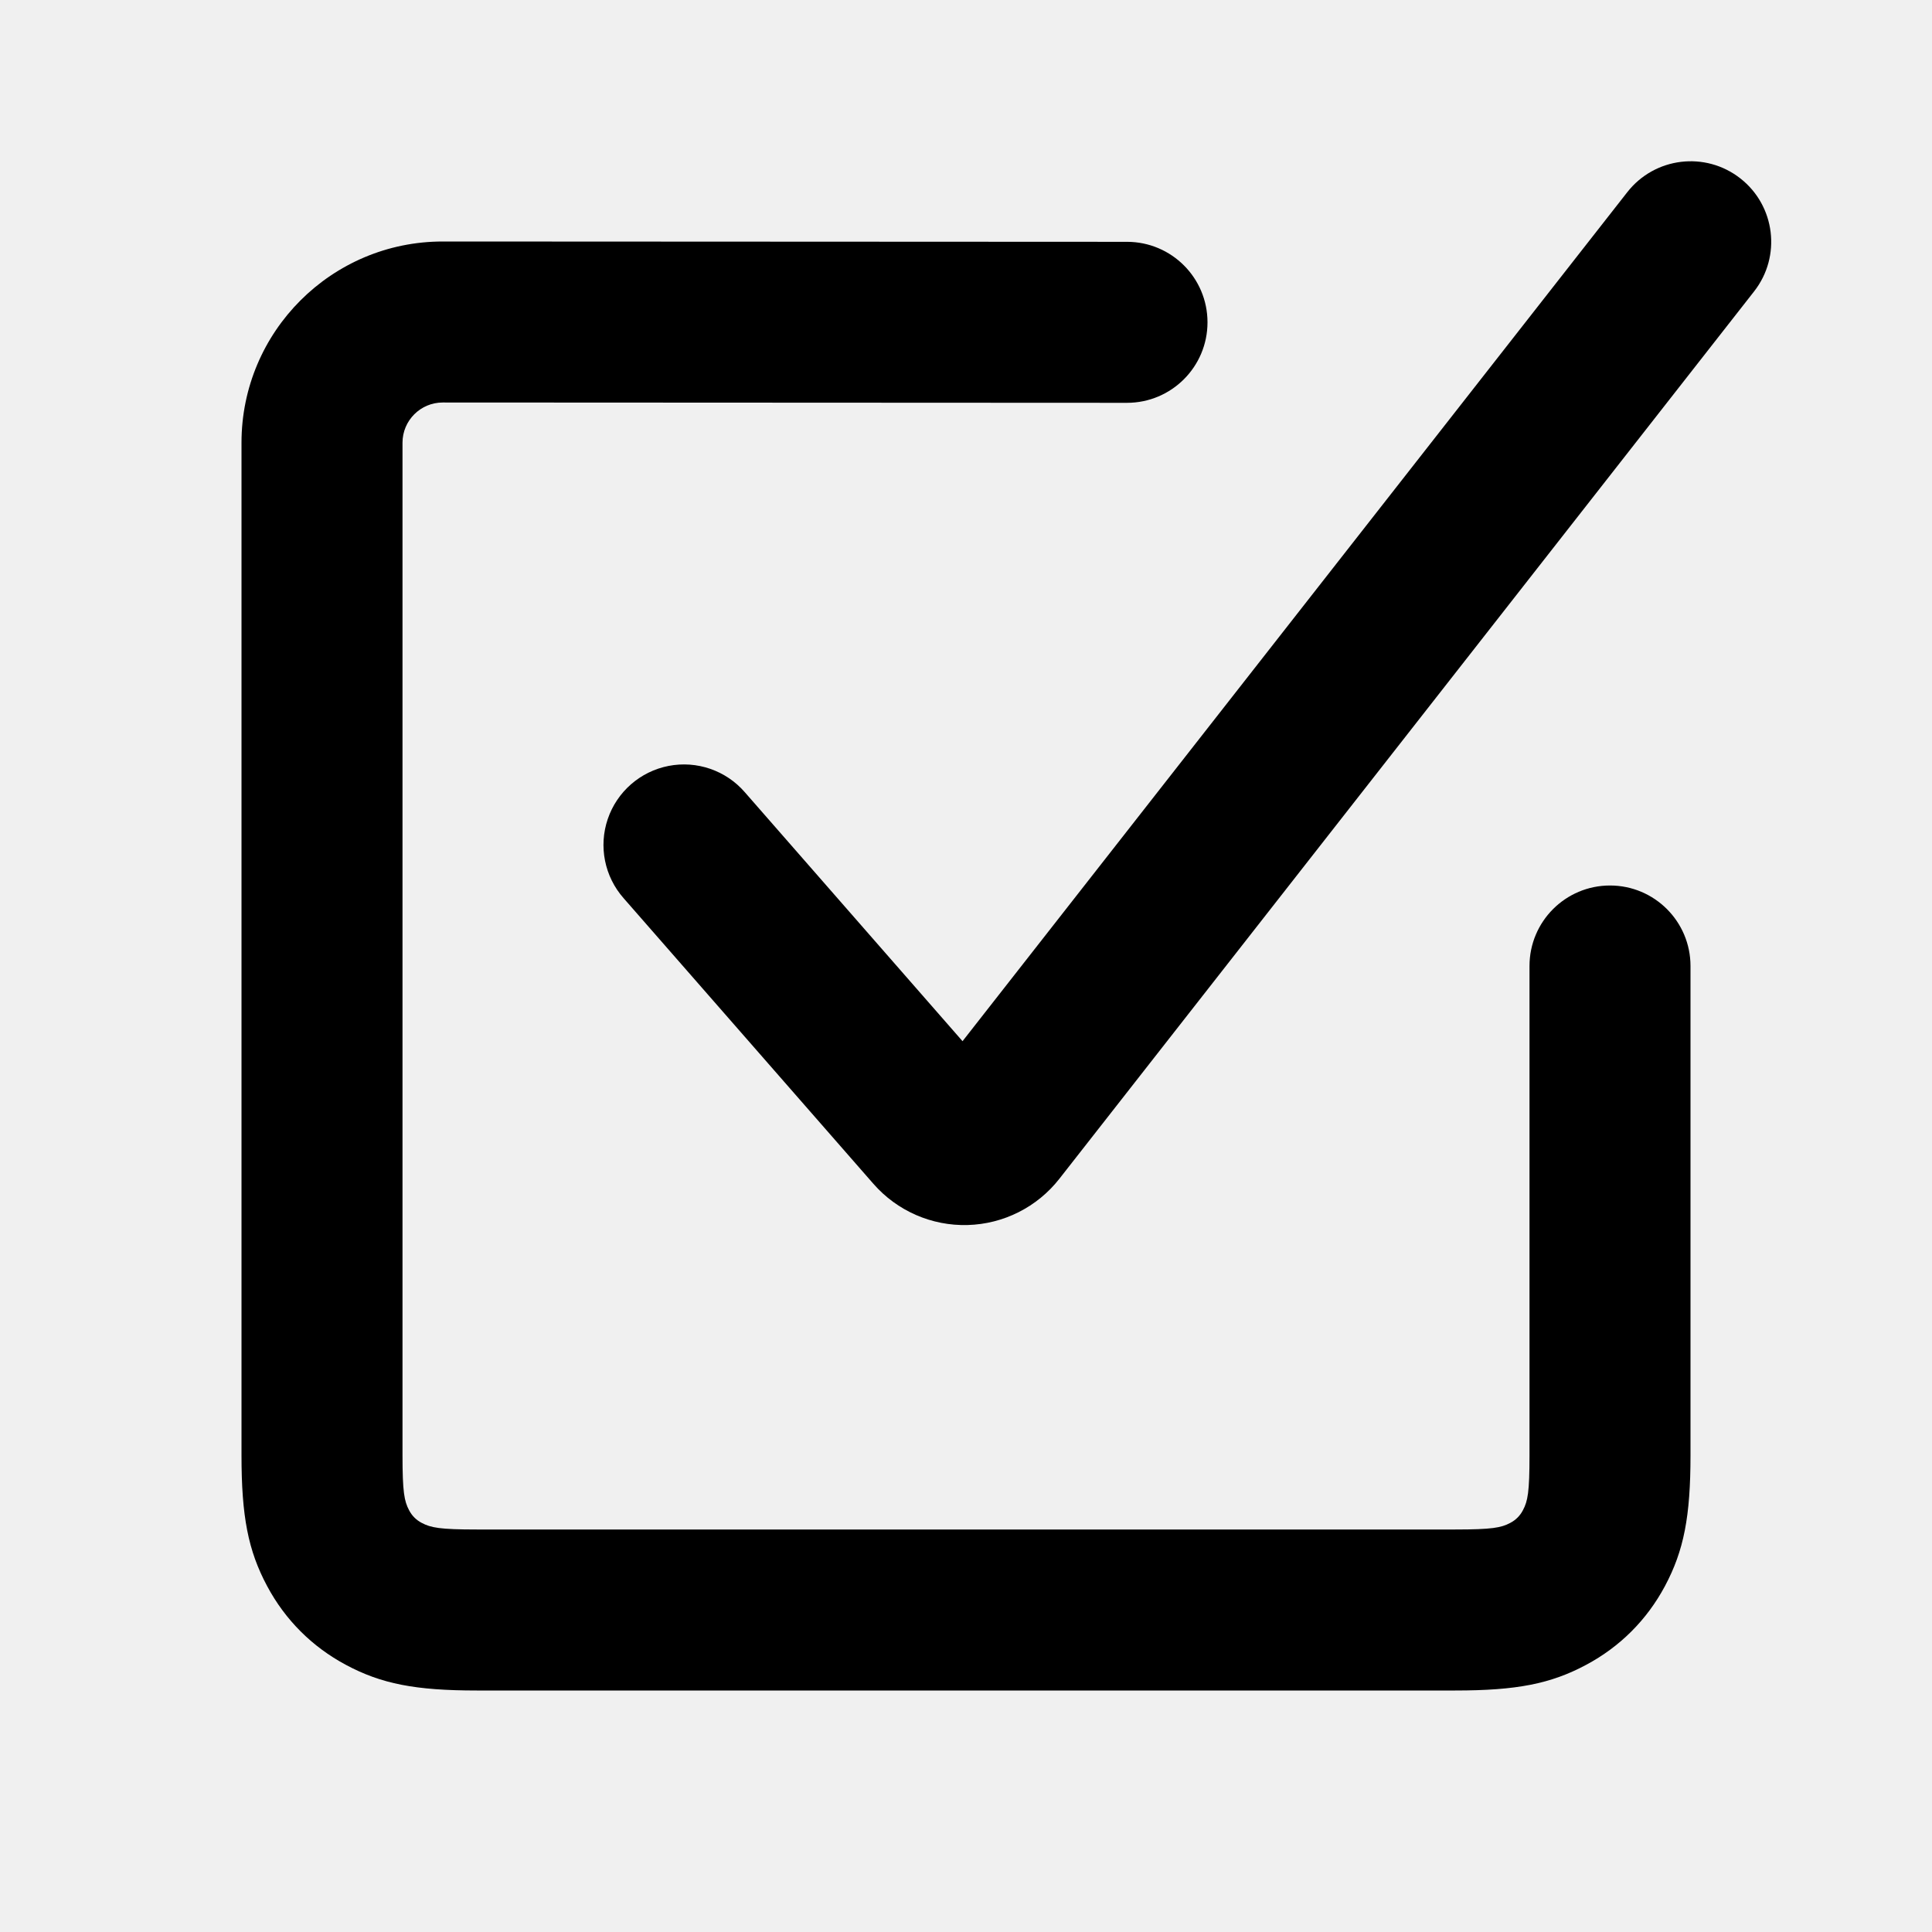
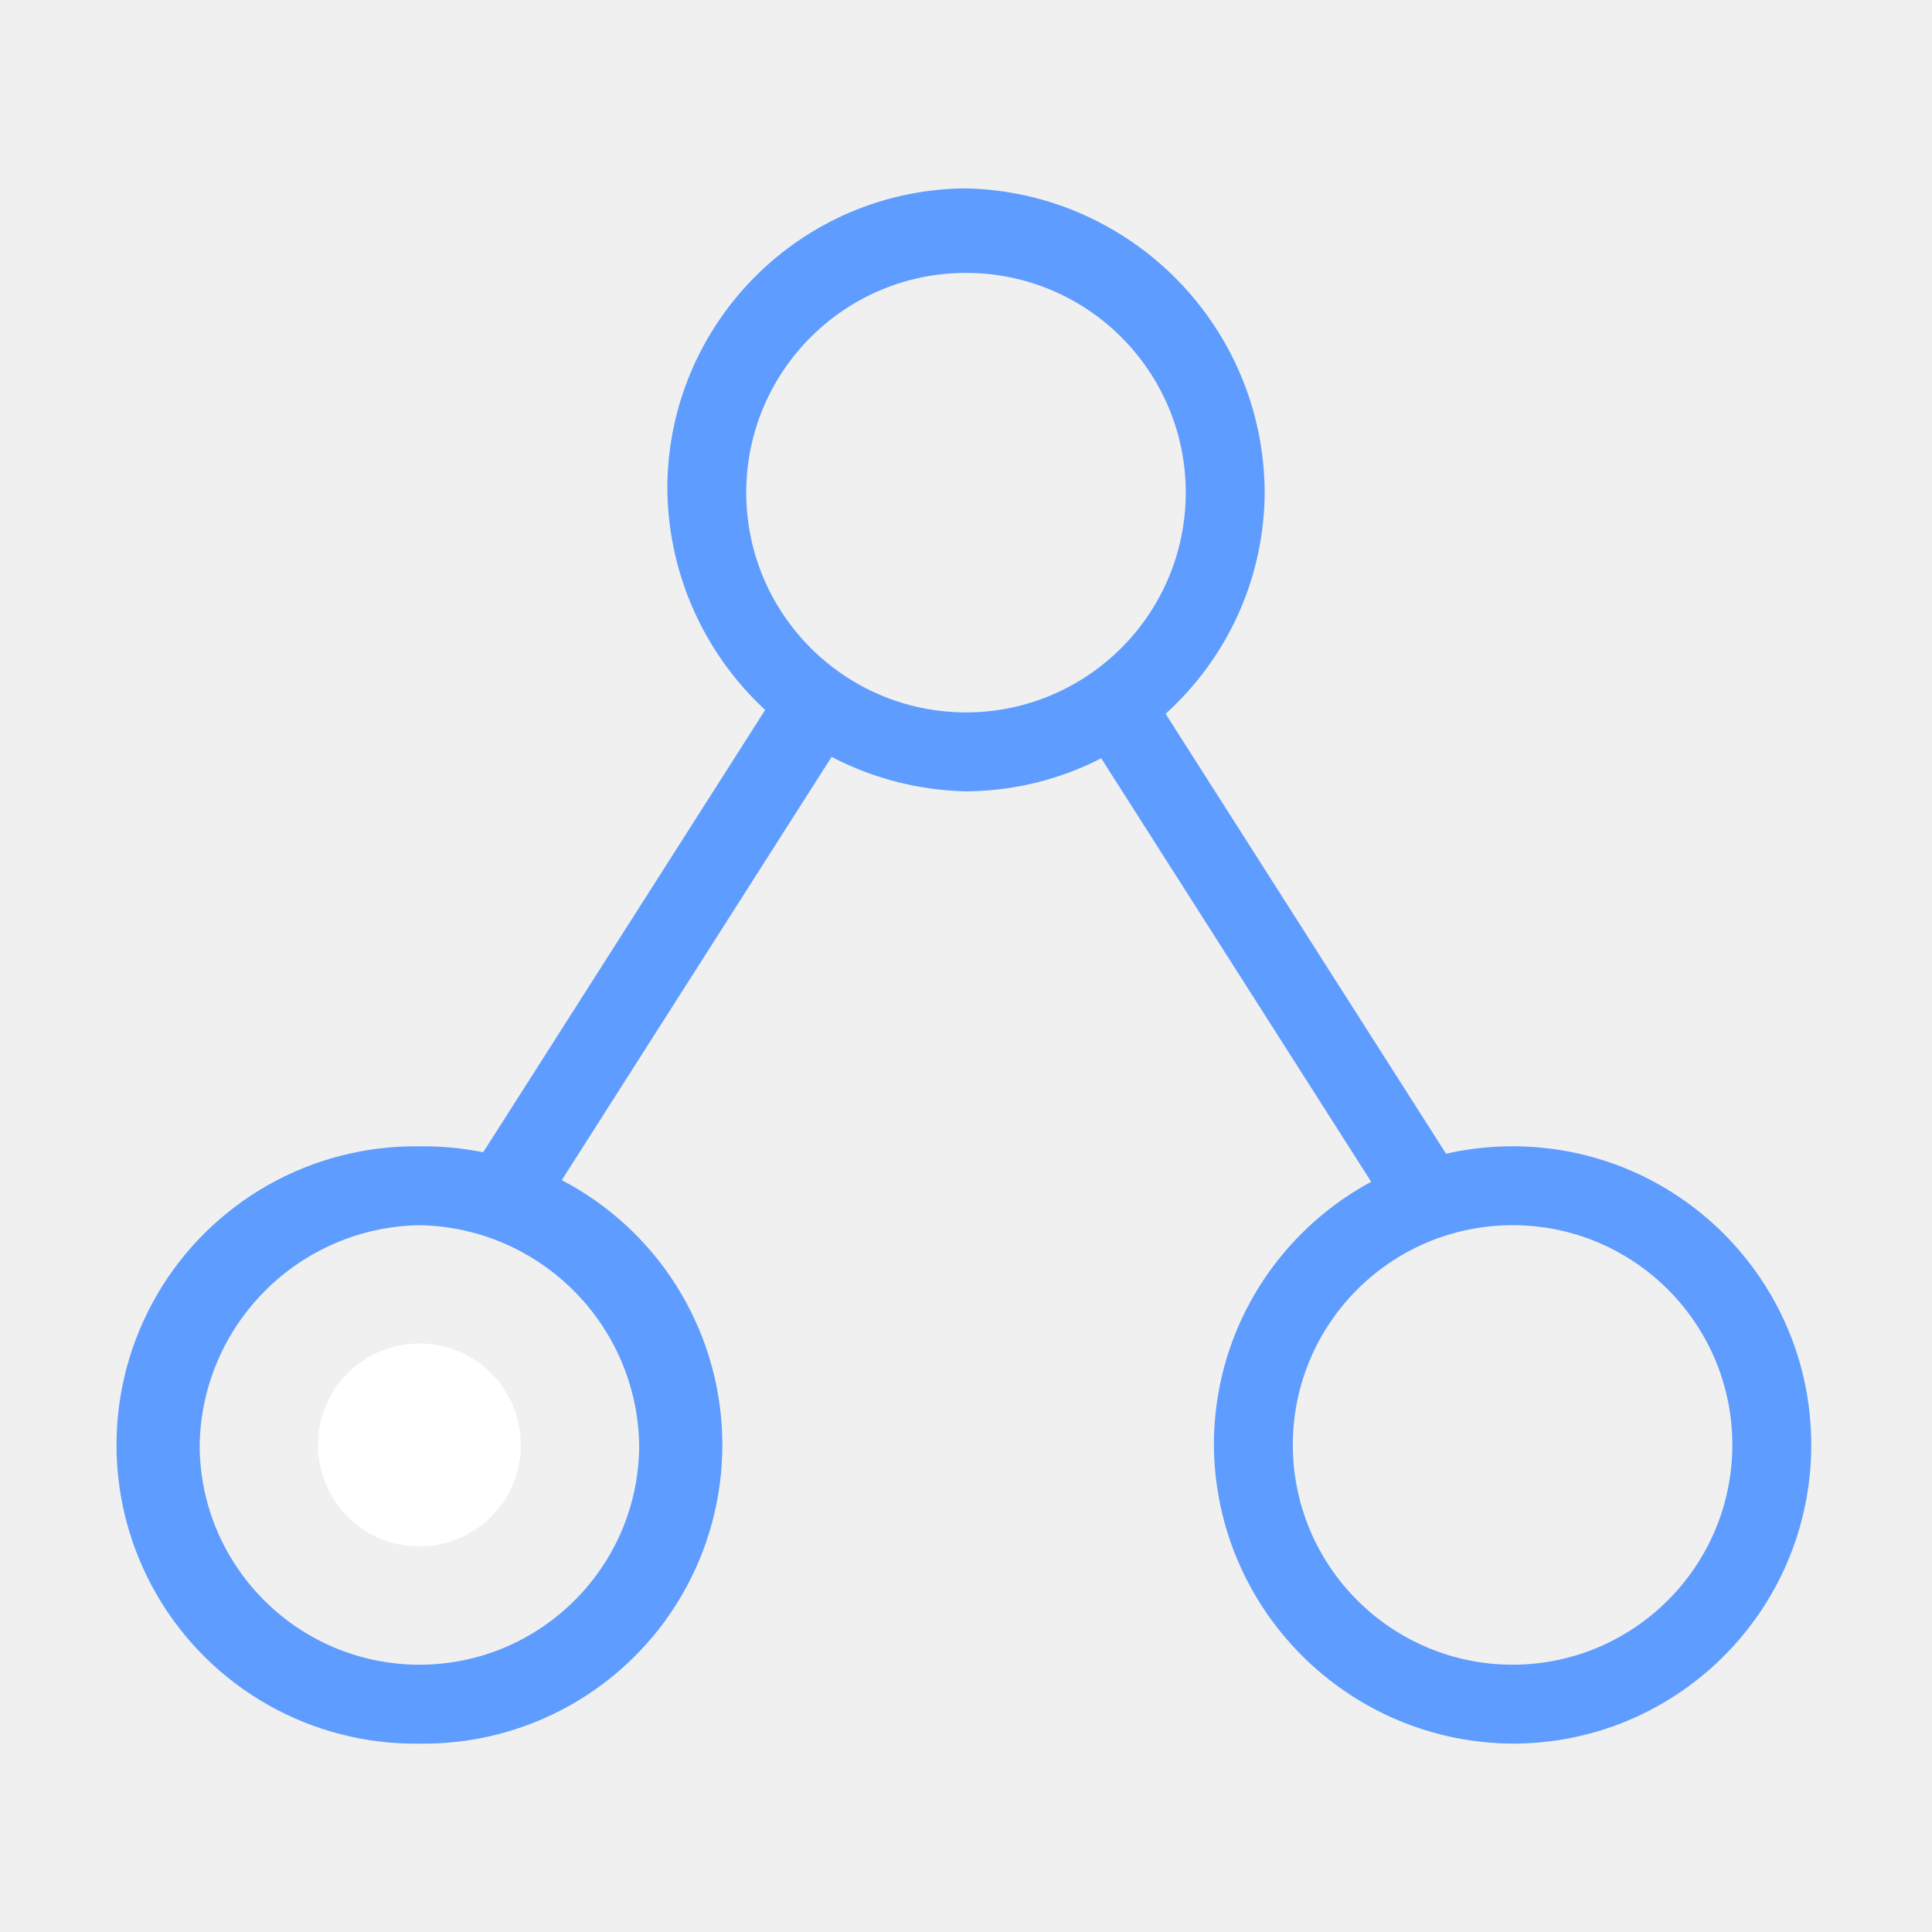
- <svg xmlns="http://www.w3.org/2000/svg" width="800px" height="800px" viewBox="0 0 24 24" fill="none">
-   <path fill-rule="evenodd" clip-rule="evenodd" d="m20.215 2.387-8.258 10.547-2.704-3.092a1 1 0 1 0-1.506 1.316l3.103 3.548a1.5 1.5 0 0 0 2.31-.063L21.79 3.62a1 1 0 1 0-1.575-1.233zM20 11a1 1 0 0 0-1 1v6.077c0 .459-.021.57-.082.684a.364.364 0 0 1-.157.157c-.113.06-.225.082-.684.082H5.923c-.459 0-.57-.022-.684-.082a.363.363 0 0 1-.157-.157c-.06-.113-.082-.225-.082-.684V5.5a.5.5 0 0 1 .5-.5l8.5.004a1 1 0 1 0 0-2L5.5 3A2.5 2.5 0 0 0 3 5.5v12.577c0 .76.082 1.185.319 1.627.224.419.558.753.977.977.442.237.866.319 1.627.319h12.154c.76 0 1.185-.082 1.627-.319.42-.224.754-.558.978-.977.236-.442.318-.866.318-1.627V12a1 1 0 0 0-1-1z" fill="#000000" />
+ <svg xmlns="http://www.w3.org/2000/svg" width="800px" height="800px" viewBox="0 0 32 32">
+   <path d="M18.053,12.267l4.76,7.467.373.56,1.12-.653-.373-.56-4.76-7.467L18.8,10.96l-1.12.653.373.653Zm-5.227-.747-4.76,7.467-.373.56,1.12.653.373-.467,4.76-7.467.373-.56L13.2,10.96l-.373.56Z" style="fill:#5e9cff" />
+   <path d="M16,13.107A4.979,4.979,0,0,0,20.947,8.16,5.061,5.061,0,0,0,16,3.12a4.979,4.979,0,0,0-4.947,4.947A5.061,5.061,0,0,0,16,13.107ZM16,11.8a3.644,3.644,0,0,1-3.64-3.64,3.64,3.64,0,1,1,7.28,0A3.644,3.644,0,0,1,16,11.8Z" style="fill:#5e9cff" />
+   <path d="M25.053,28.88a4.947,4.947,0,1,0-4.947-4.947A4.979,4.979,0,0,0,25.053,28.88Zm0-1.307a3.644,3.644,0,0,1-3.64-3.64,3.64,3.64,0,1,1,7.28,0A3.644,3.644,0,0,1,25.053,27.573Z" style="fill:#5e9cff" />
+   <path d="M6.947,28.88a4.947,4.947,0,1,0,0-9.893,4.947,4.947,0,1,0,0,9.893Zm0-1.307a3.644,3.644,0,0,1-3.64-3.64,3.706,3.706,0,0,1,3.64-3.64,3.706,3.706,0,0,1,3.64,3.64A3.644,3.644,0,0,1,6.947,27.573Z" style="fill:#5e9cff" />
+   <circle cx="6.947" cy="23.933" r="1.68" style="fill:#fff" />
</svg>
